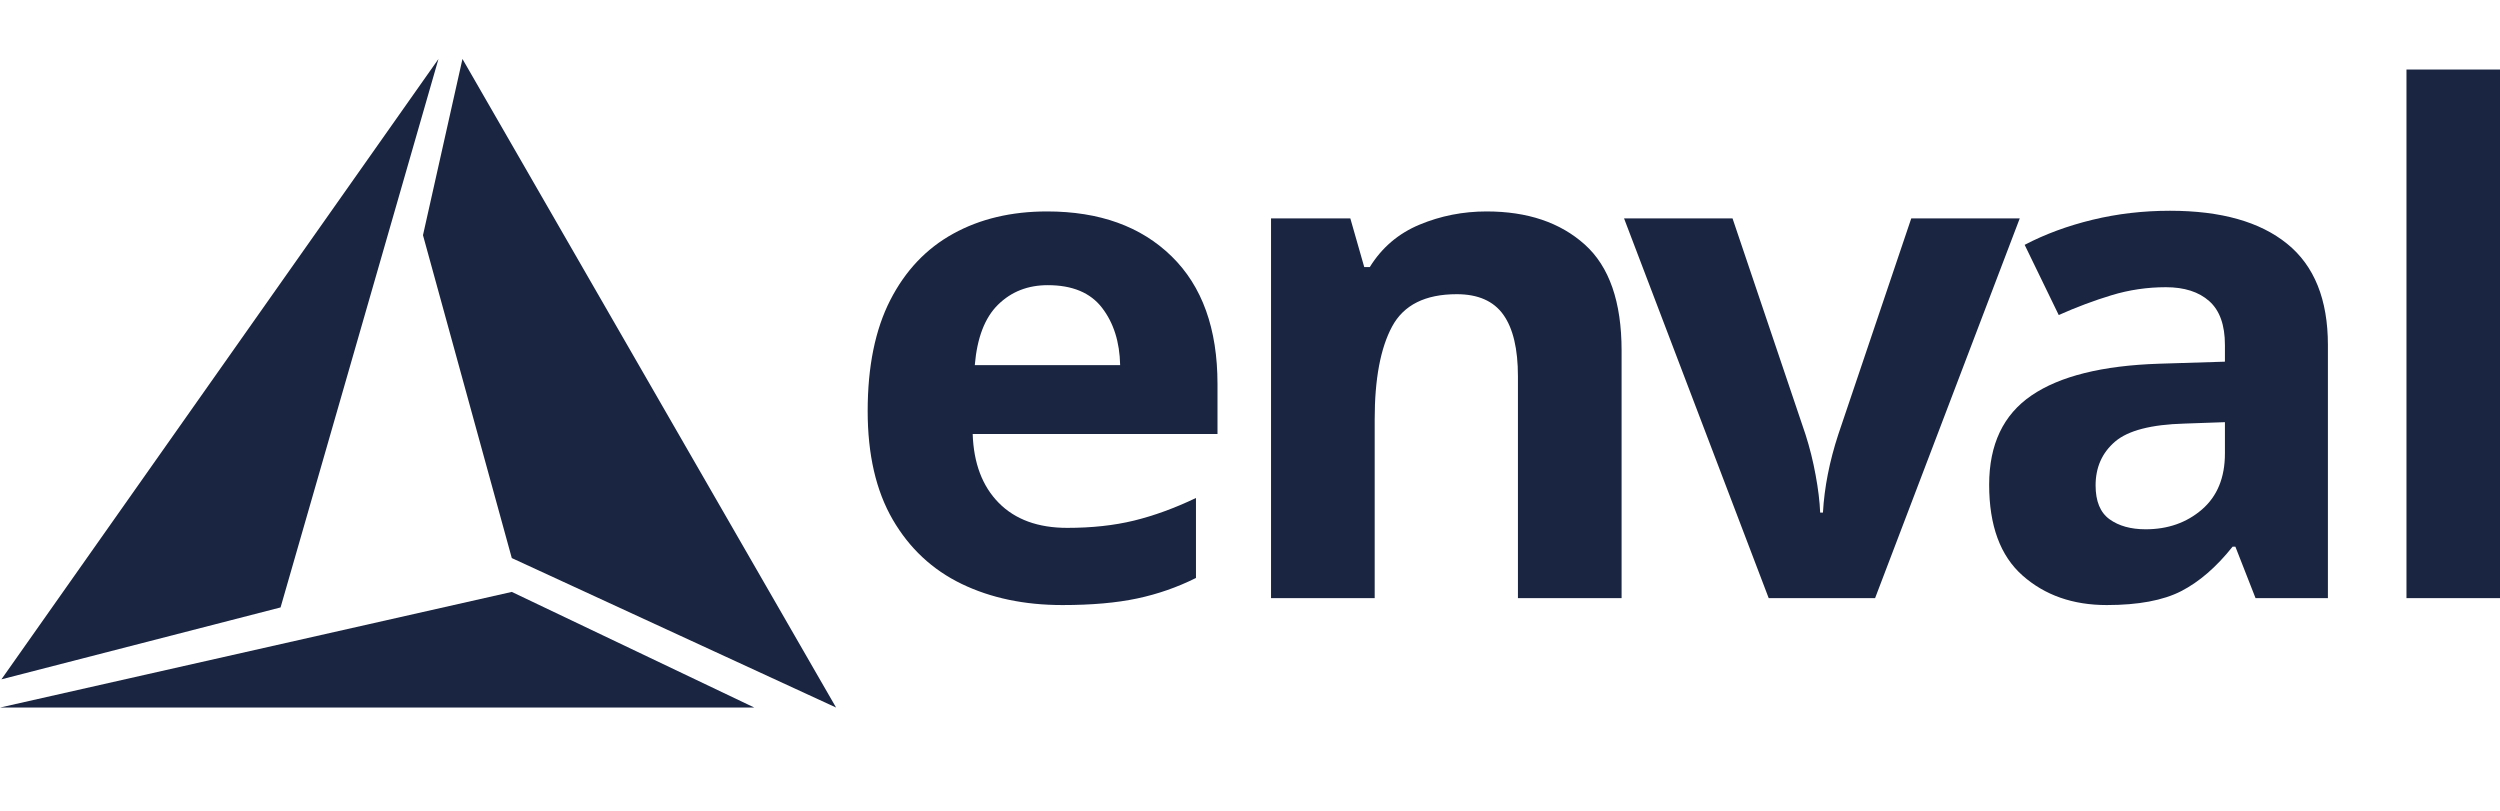
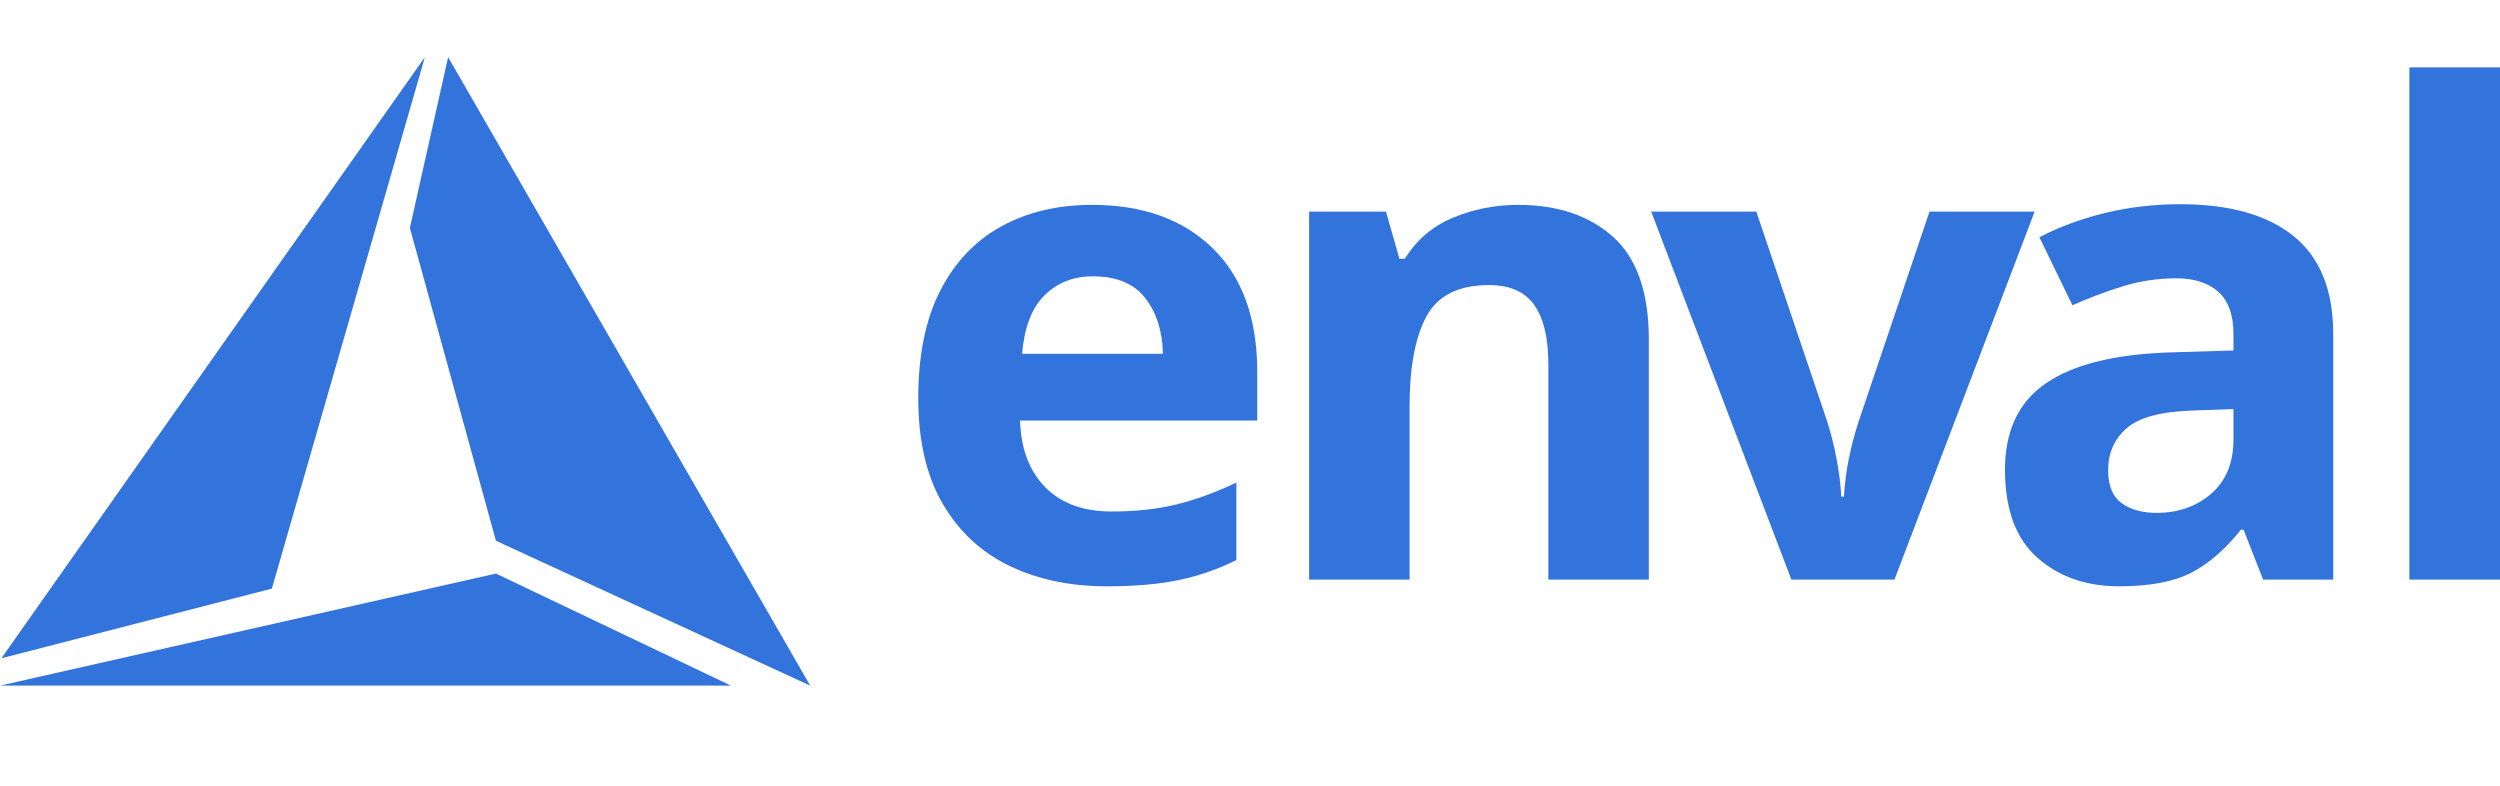
- <svg xmlns="http://www.w3.org/2000/svg" viewBox="0 0 687.73 222.9">
+ <svg xmlns="http://www.w3.org/2000/svg" viewBox="0 0 709.73 222.9">
  <defs>
-     <style>.cls-1,.cls-2{fill:#1a2542;}.cls-2{font-size:191.33px;font-family:Manrope-Bold, Manrope;font-weight:700;letter-spacing:-0.05em;}.cls-3{letter-spacing:-0.04em;}.cls-4{letter-spacing:-0.07em;}.cls-5{letter-spacing:-0.04em;}</style>
+     <style>.cls-1,.cls-2{fill:#3273dc;}.cls-2{font-size:191.33px;font-family:Manrope-Bold, Manrope;font-weight:700;letter-spacing:-0.05em;}.cls-3{letter-spacing:-0.04em;}.cls-4{letter-spacing:-0.07em;}.cls-5{letter-spacing:-0.04em;}</style>
  </defs>
  <g id="Ebene_2" data-name="Ebene 2">
    <g id="Ebene_1-2" data-name="Ebene 1">
      <polygon class="cls-1" points="120.62 16.22 0.39 186.88 77.18 167.1 120.62 16.22" />
      <polygon class="cls-1" points="127.22 16.22 230 194.64 140.79 153.52 116.36 64.7 127.22 16.22" />
      <polygon class="cls-1" points="140.79 162.83 0 194.64 207.5 194.64 140.79 162.83" />
-       <text class="cls-2" transform="translate(230.08 164.54)">e<tspan class="cls-3" x="104.65" y="0">n</tspan>
+       <text class="cls-2" transform="translate(252.08 164.54)">e<tspan class="cls-3" x="104.65" y="0">n</tspan>
        <tspan class="cls-4" x="216.68" y="0">v</tspan>
        <tspan class="cls-5" x="309.09" y="0">al</tspan>
      </text>
    </g>
  </g>
</svg>
